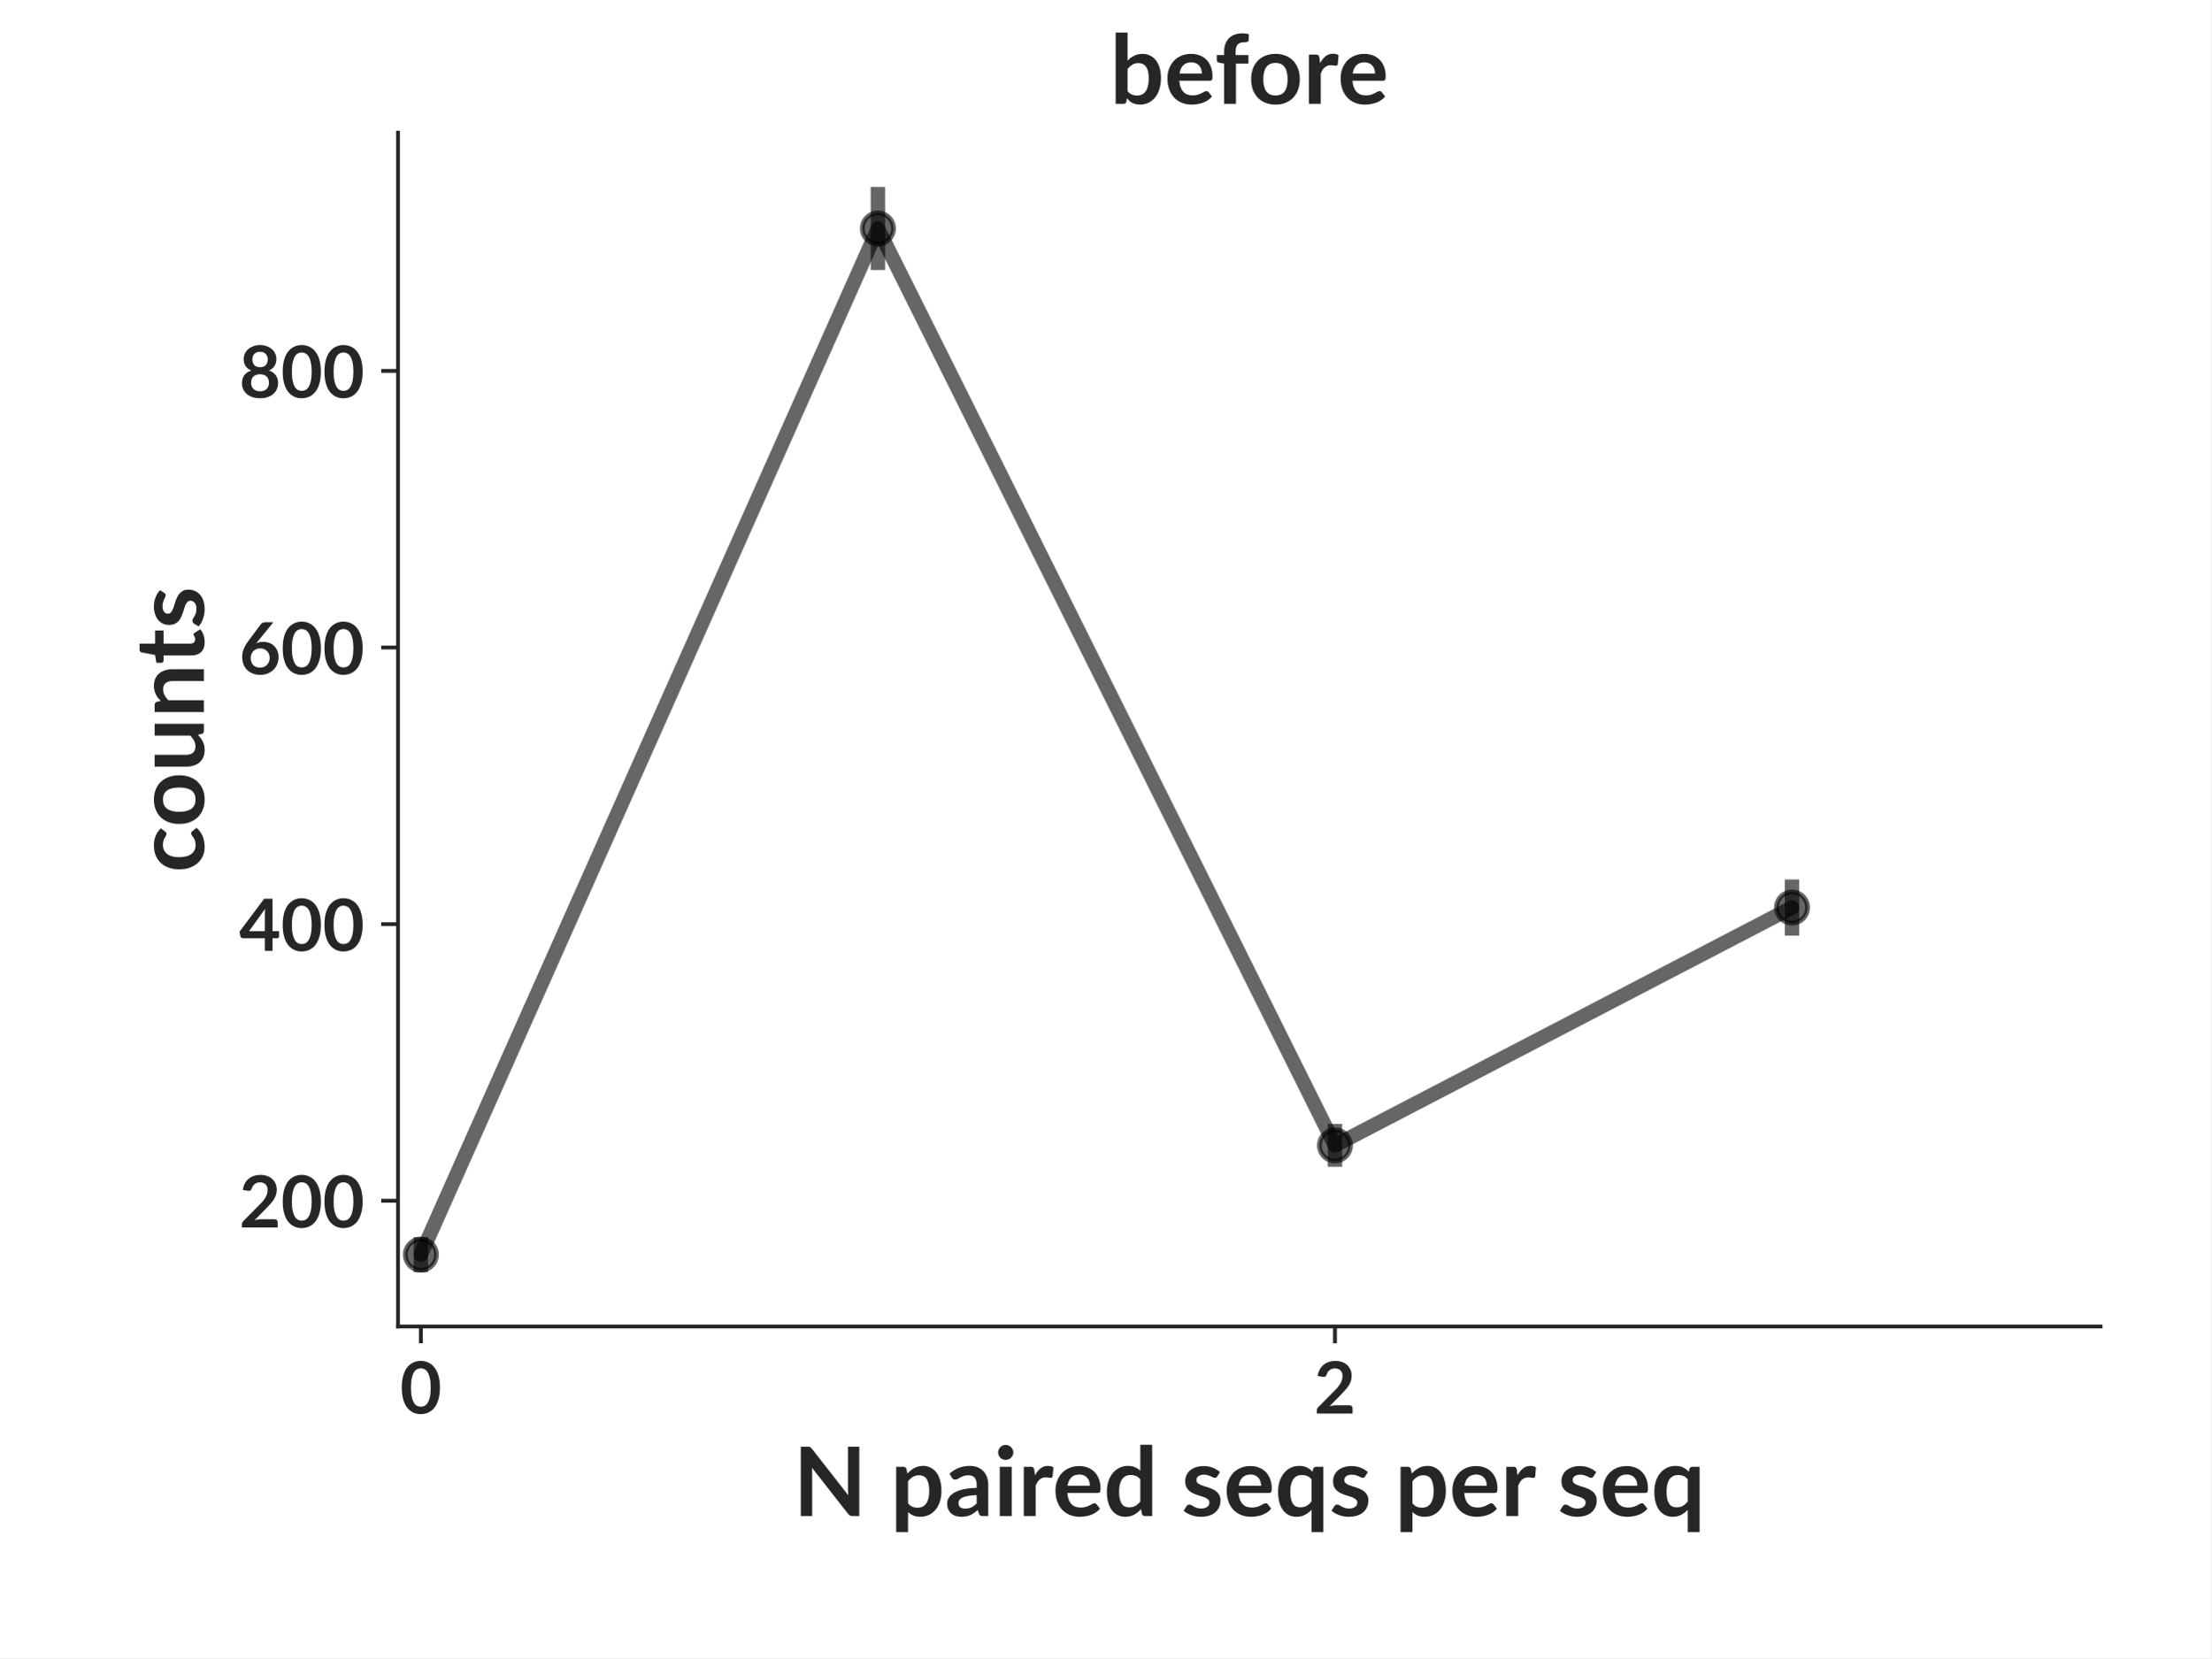
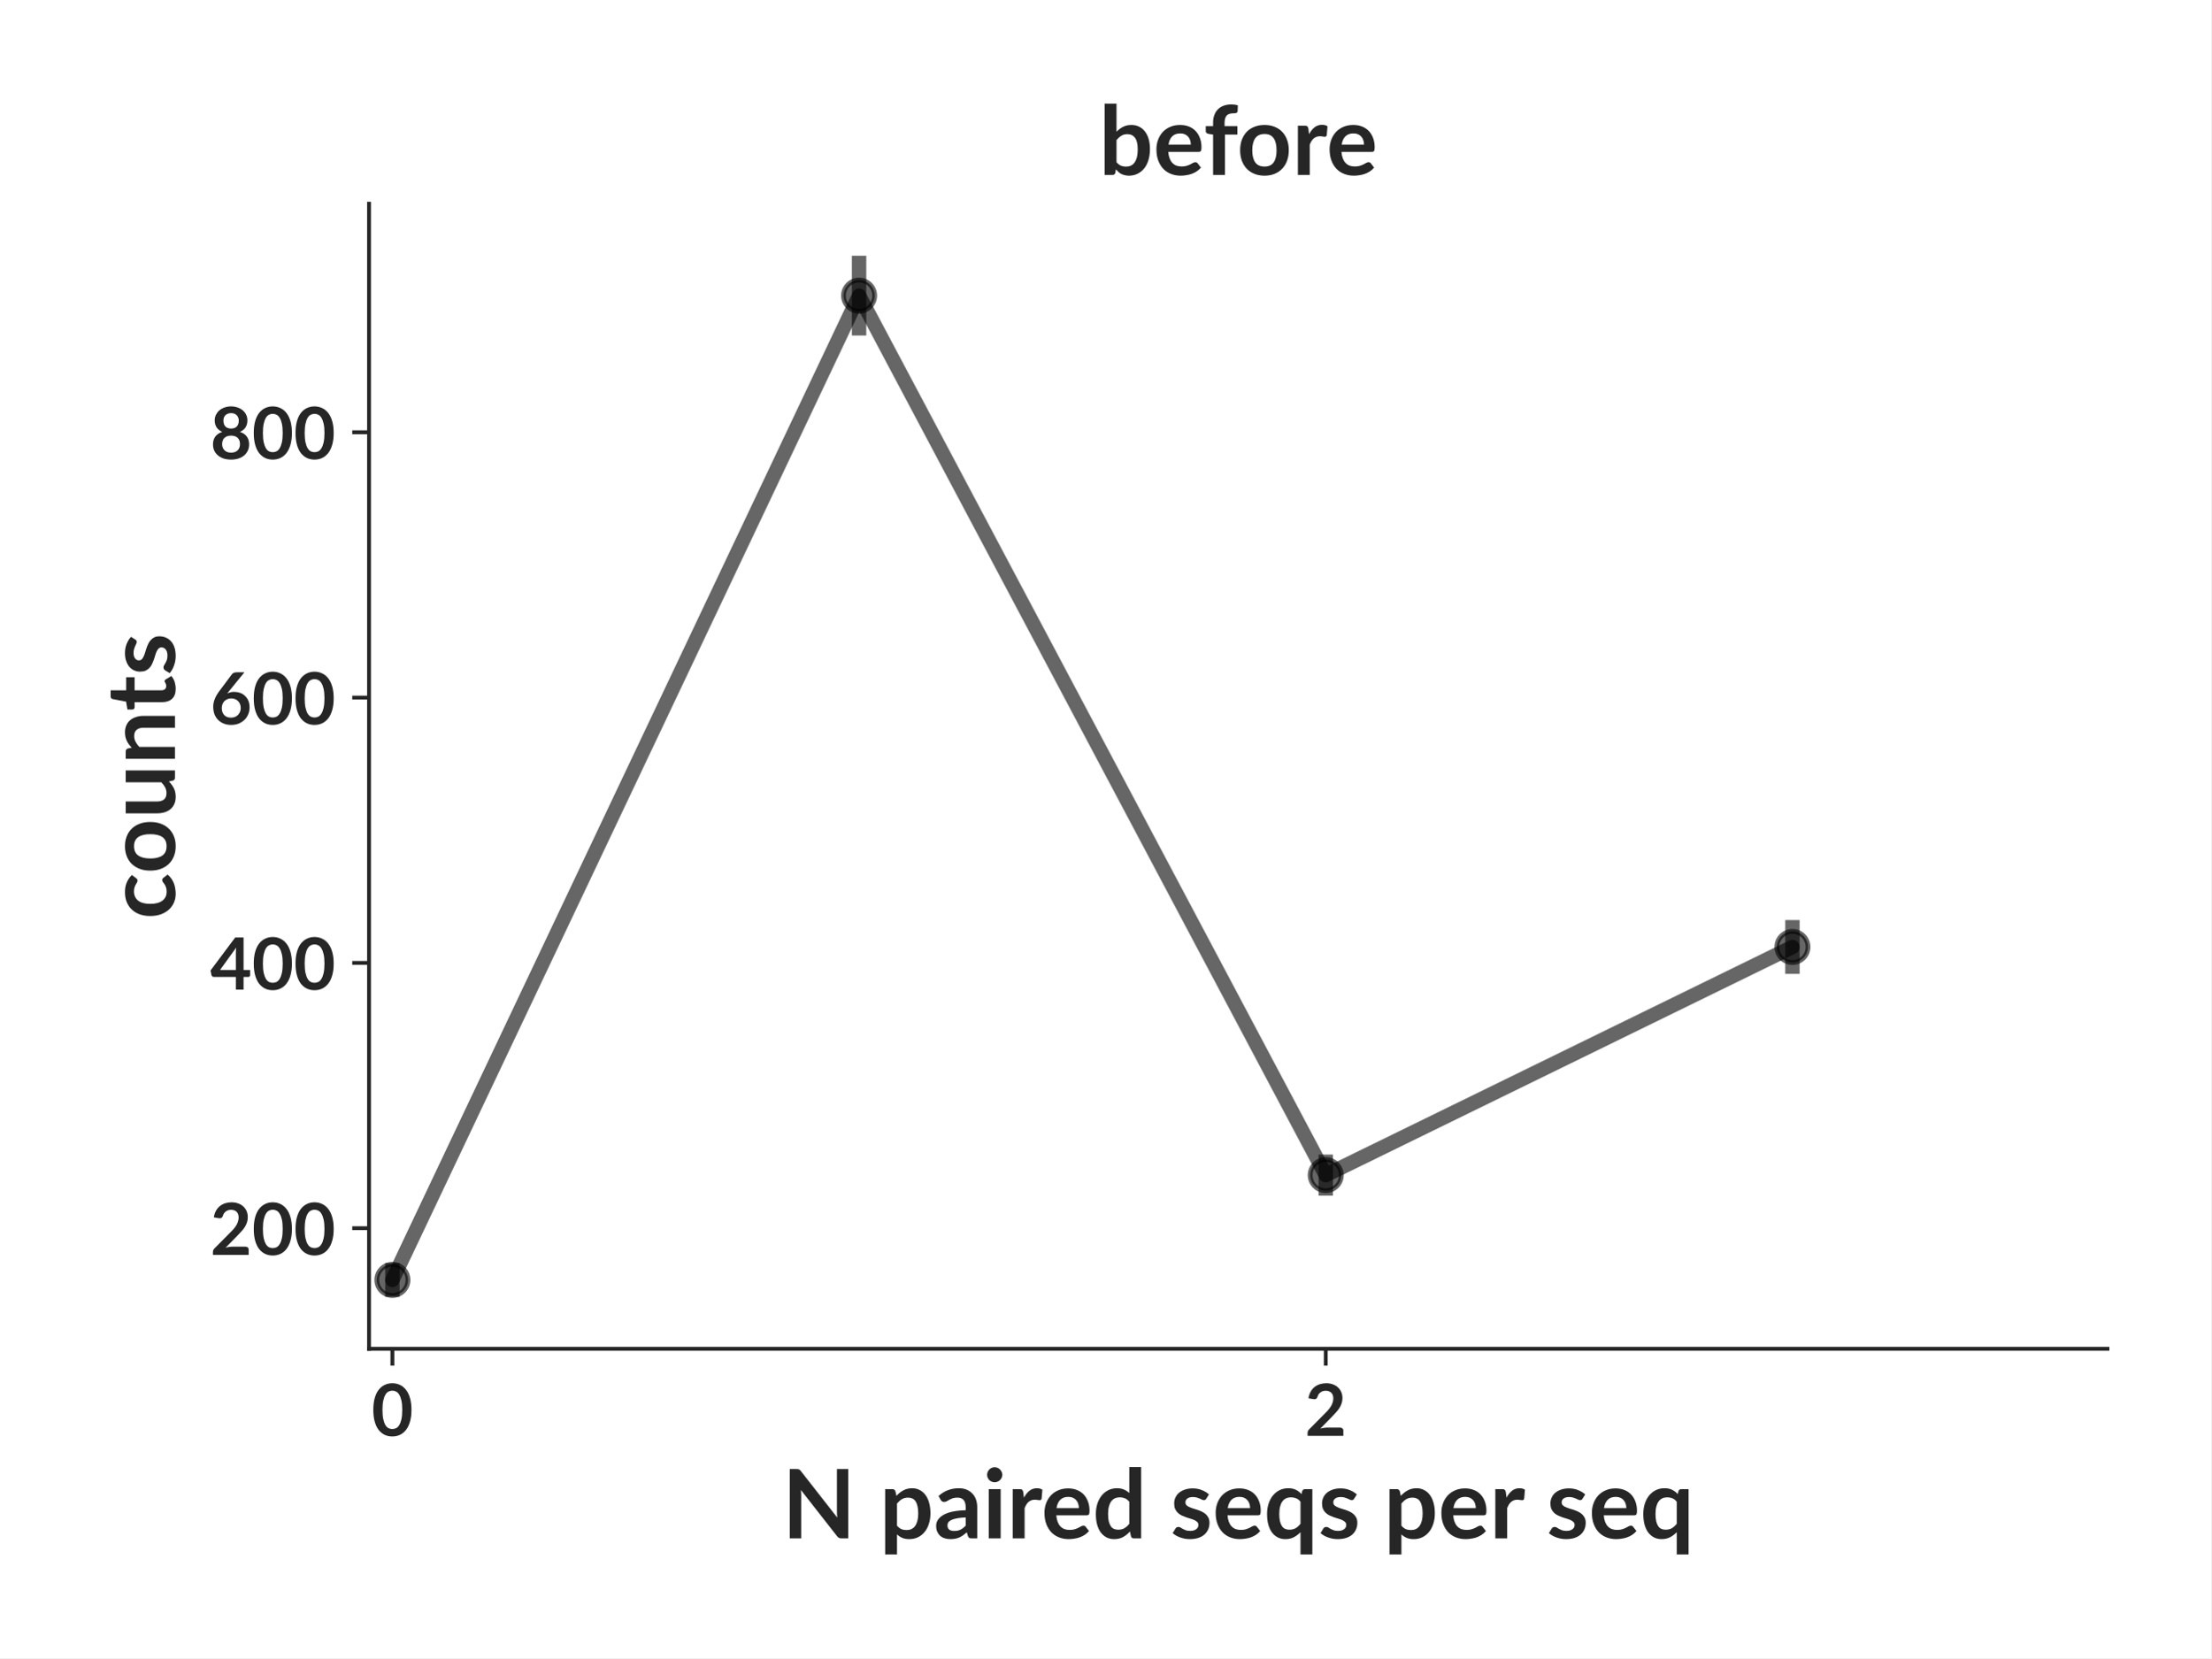
- <svg xmlns="http://www.w3.org/2000/svg" xmlns:xlink="http://www.w3.org/1999/xlink" width="460.8pt" height="345.6pt" viewBox="0 0 460.8 345.6" version="1.1">
+ <svg xmlns="http://www.w3.org/2000/svg" xmlns:xlink="http://www.w3.org/1999/xlink" height="345.6pt" version="1.1" viewBox="0 0 460.8 345.6" width="460.8pt">
  <defs>
-     <style type="text/css">*{stroke-linejoin: round; stroke-linecap: butt}</style>
+     <style type="text/css">*{stroke-linecap:butt;stroke-linejoin:round;}</style>
  </defs>
  <g id="figure_1">
    <g id="patch_1">
-       <path d="M 0 345.6  L 460.8 345.6  L 460.8 0  L 0 0  z " style="fill: #ffffff" />
+       <path d="M 0 345.6  L 460.8 345.6  L 460.8 0  L 0 0  z " style="fill:#ffffff;" />
    </g>
    <g id="axes_1">
      <g id="patch_2">
-         <path d="M 82.944 276.48  L 437.76 276.48  L 437.76 27.648  L 82.944 27.648  z " style="fill: #ffffff" />
+         <path d="M 76.909 281.134  L 439.2 281.134  L 439.2 42.459  L 76.909 42.459  z " style="fill:#ffffff;" />
      </g>
      <g id="matplotlib.axis_1">
        <g id="xtick_1">
          <g id="line2d_1">
            <defs>
-               <path id="m879e79d86c" d="M 0 0  L 0 3.5  " style="stroke: #262626; stroke-width: 0.8" />
+               <path d="M 0 0  L 0 3.5  " id="mb7e3c6df1a" style="stroke:#262626;stroke-width:0.8;" />
            </defs>
            <g>
-               <use xlink:href="#m879e79d86c" x="87.707" y="276.48" style="fill: #262626; stroke: #262626; stroke-width: 0.8" />
+               <use style="fill:#262626;stroke:#262626;stroke-width:0.8;" x="81.772" xlink:href="#mb7e3c6df1a" y="281.134" />
            </g>
          </g>
          <g id="text_1">
-             <text style="fill: #262626; font: 700 15px 'Lato'; text-anchor: middle" x="87.707" y="294.625" transform="rotate(-0 87.70663 294.6245)">0</text>
+             <text style="fill:#262626;font-family:Lato;font-size:15px;font-stretch:normal;font-style:normal;font-weight:bold;text-anchor:middle;" transform="rotate(-0, 81.77234, 299.2781)" x="81.772" y="299.278">0</text>
          </g>
        </g>
        <g id="xtick_2">
          <g id="line2d_2">
            <g>
-               <use xlink:href="#m879e79d86c" x="278.212" y="276.48" style="fill: #262626; stroke: #262626; stroke-width: 0.8" />
+               <use style="fill:#262626;stroke:#262626;stroke-width:0.8;" x="276.291" xlink:href="#mb7e3c6df1a" y="281.134" />
            </g>
          </g>
          <g id="text_2">
-             <text style="fill: #262626; font: 700 15px 'Lato'; text-anchor: middle" x="278.212" y="294.625" transform="rotate(-0 278.2119 294.6245)">2</text>
+             <text style="fill:#262626;font-family:Lato;font-size:15px;font-stretch:normal;font-style:normal;font-weight:bold;text-anchor:middle;" transform="rotate(-0, 276.2908, 299.2781)" x="276.291" y="299.278">2</text>
          </g>
        </g>
        <g id="text_3">
-           <text style="fill: #262626; font: 700 20px 'Lato'; text-anchor: middle" x="260.352" y="315.996" transform="rotate(-0 260.352 315.9964)">N paired seqs per seq</text>
+           <text style="fill:#262626;font-family:Lato;font-size:20px;font-stretch:normal;font-style:normal;font-weight:bold;text-anchor:middle;" transform="rotate(-0, 258.0547, 320.65)" x="258.055" y="320.65">N paired seqs per seq</text>
        </g>
      </g>
      <g id="matplotlib.axis_2">
        <g id="ytick_1">
          <g id="line2d_3">
            <defs>
-               <path id="mbf6fa25710" d="M 0 0  L -3.5 0  " style="stroke: #262626; stroke-width: 0.8" />
+               <path d="M 0 0  L -3.5 0  " id="m8e54fdf756" style="stroke:#262626;stroke-width:0.8;" />
            </defs>
            <g>
-               <use xlink:href="#mbf6fa25710" x="82.944" y="250.27" style="fill: #262626; stroke: #262626; stroke-width: 0.8" />
+               <use style="fill:#262626;stroke:#262626;stroke-width:0.8;" x="76.909" xlink:href="#m8e54fdf756" y="255.993" />
            </g>
          </g>
          <g id="text_4">
-             <text style="fill: #262626; font: 700 15px 'Lato'; text-anchor: end" x="75.944" y="255.842" transform="rotate(-0 75.944 255.8418)">200</text>
+             <text style="fill:#262626;font-family:Lato;font-size:15px;font-stretch:normal;font-style:normal;font-weight:bold;text-anchor:end;" transform="rotate(-0, 69.90937, 261.5654)" x="69.909" y="261.565">200</text>
          </g>
        </g>
        <g id="ytick_2">
          <g id="line2d_4">
            <g>
-               <use xlink:href="#mbf6fa25710" x="82.944" y="192.617" style="fill: #262626; stroke: #262626; stroke-width: 0.8" />
+               <use style="fill:#262626;stroke:#262626;stroke-width:0.8;" x="76.909" xlink:href="#m8e54fdf756" y="200.694" />
            </g>
          </g>
          <g id="text_5">
-             <text style="fill: #262626; font: 700 15px 'Lato'; text-anchor: end" x="75.944" y="198.189" transform="rotate(-0 75.944 198.1893)">400</text>
+             <text style="fill:#262626;font-family:Lato;font-size:15px;font-stretch:normal;font-style:normal;font-weight:bold;text-anchor:end;" transform="rotate(-0, 69.90937, 206.2663)" x="69.909" y="206.266">400</text>
          </g>
        </g>
        <g id="ytick_3">
          <g id="line2d_5">
            <g>
-               <use xlink:href="#mbf6fa25710" x="82.944" y="134.964" style="fill: #262626; stroke: #262626; stroke-width: 0.8" />
+               <use style="fill:#262626;stroke:#262626;stroke-width:0.8;" x="76.909" xlink:href="#m8e54fdf756" y="145.395" />
            </g>
          </g>
          <g id="text_6">
-             <text style="fill: #262626; font: 700 15px 'Lato'; text-anchor: end" x="75.944" y="140.537" transform="rotate(-0 75.944 140.5367)">600</text>
+             <text style="fill:#262626;font-family:Lato;font-size:15px;font-stretch:normal;font-style:normal;font-weight:bold;text-anchor:end;" transform="rotate(-0, 69.90937, 150.9672)" x="69.909" y="150.967">600</text>
          </g>
        </g>
        <g id="ytick_4">
          <g id="line2d_6">
            <g>
-               <use xlink:href="#mbf6fa25710" x="82.944" y="77.312" style="fill: #262626; stroke: #262626; stroke-width: 0.8" />
+               <use style="fill:#262626;stroke:#262626;stroke-width:0.8;" x="76.909" xlink:href="#m8e54fdf756" y="90.096" />
            </g>
          </g>
          <g id="text_7">
-             <text style="fill: #262626; font: 700 15px 'Lato'; text-anchor: end" x="75.944" y="82.884" transform="rotate(-0 75.944 82.88416)">800</text>
+             <text style="fill:#262626;font-family:Lato;font-size:15px;font-stretch:normal;font-style:normal;font-weight:bold;text-anchor:end;" transform="rotate(-0, 69.90937, 95.66817)" x="69.909" y="95.668">800</text>
          </g>
        </g>
        <g id="text_8">
-           <text style="fill: #262626; font: 700 20px 'Lato'; text-anchor: middle" x="42.494" y="152.064" transform="rotate(-90 42.494 152.064)">counts</text>
+           <text style="fill:#262626;font-family:Lato;font-size:20px;font-stretch:normal;font-style:normal;font-weight:bold;text-anchor:middle;" transform="rotate(-90, 36.45938, 161.7965)" x="36.459" y="161.796">counts</text>
        </g>
      </g>
      <g id="LineCollection_1">
-         <path d="M 87.707 265.169  L 87.707 257.854  " clip-path="url(#p6efe751e61)" style="fill: none; stroke: #000000; stroke-opacity: 0.6; stroke-width: 3" />
-         <path d="M 182.959 56.283  L 182.959 38.959  " clip-path="url(#p6efe751e61)" style="fill: none; stroke: #000000; stroke-opacity: 0.6; stroke-width: 3" />
-         <path d="M 278.212 243.205  L 278.212 234.273  " clip-path="url(#p6efe751e61)" style="fill: none; stroke: #000000; stroke-opacity: 0.6; stroke-width: 3" />
-         <path d="M 373.464 195.009  L 373.464 183.307  " clip-path="url(#p6efe751e61)" style="fill: none; stroke: #000000; stroke-opacity: 0.6; stroke-width: 3" />
+         <path clip-path="url(#p9850e921a0)" d="M 81.772 270.285  L 81.772 263.268  " style="fill:none;stroke:#000000;stroke-opacity:0.6;stroke-width:3;" />
+         <path clip-path="url(#p9850e921a0)" d="M 179.032 69.926  L 179.032 53.308  " style="fill:none;stroke:#000000;stroke-opacity:0.6;stroke-width:3;" />
+         <path clip-path="url(#p9850e921a0)" d="M 276.291 249.217  L 276.291 240.65  " style="fill:none;stroke:#000000;stroke-opacity:0.6;stroke-width:3;" />
+         <path clip-path="url(#p9850e921a0)" d="M 373.55 202.988  L 373.55 191.764  " style="fill:none;stroke:#000000;stroke-opacity:0.6;stroke-width:3;" />
      </g>
      <g id="line2d_7">
-         <path d="M 87.707 261.512  L 182.959 47.621  L 278.212 238.739  L 373.464 189.158  " clip-path="url(#p6efe751e61)" style="fill: none; stroke: #000000; stroke-opacity: 0.6; stroke-width: 3; stroke-linecap: round" />
+         <path clip-path="url(#p9850e921a0)" d="M 81.772 266.776  L 179.032 61.617  L 276.291 244.933  L 373.55 197.376  " style="fill:none;stroke:#000000;stroke-linecap:round;stroke-opacity:0.6;stroke-width:3;" />
        <defs>
-           <path id="m9b26c6d372" d="M 0 3.25  C 0.862 3.25 1.689 2.908 2.298 2.298  C 2.908 1.689 3.25 0.862 3.25 0  C 3.25 -0.862 2.908 -1.689 2.298 -2.298  C 1.689 -2.908 0.862 -3.25 0 -3.25  C -0.862 -3.25 -1.689 -2.908 -2.298 -2.298  C -2.908 -1.689 -3.25 -0.862 -3.25 0  C -3.25 0.862 -2.908 1.689 -2.298 2.298  C -1.689 2.908 -0.862 3.25 0 3.25  z " style="stroke: #000000; stroke-opacity: 0.6" />
+           <path d="M 0 3.25  C 0.862 3.25 1.689 2.908 2.298 2.298  C 2.908 1.689 3.25 0.862 3.25 0  C 3.25 -0.862 2.908 -1.689 2.298 -2.298  C 1.689 -2.908 0.862 -3.25 0 -3.25  C -0.862 -3.25 -1.689 -2.908 -2.298 -2.298  C -2.908 -1.689 -3.25 -0.862 -3.25 0  C -3.25 0.862 -2.908 1.689 -2.298 2.298  C -1.689 2.908 -0.862 3.25 0 3.25  z " id="m5b0c66b8cb" style="stroke:#000000;stroke-opacity:0.6;" />
        </defs>
-         <g clip-path="url(#p6efe751e61)">
-           <use xlink:href="#m9b26c6d372" x="87.707" y="261.512" style="fill-opacity: 0.6; stroke: #000000; stroke-opacity: 0.6" />
-           <use xlink:href="#m9b26c6d372" x="182.959" y="47.621" style="fill-opacity: 0.6; stroke: #000000; stroke-opacity: 0.6" />
-           <use xlink:href="#m9b26c6d372" x="278.212" y="238.739" style="fill-opacity: 0.6; stroke: #000000; stroke-opacity: 0.6" />
-           <use xlink:href="#m9b26c6d372" x="373.464" y="189.158" style="fill-opacity: 0.6; stroke: #000000; stroke-opacity: 0.6" />
+         <g clip-path="url(#p9850e921a0)">
+           <use style="fill-opacity:0.6;stroke:#000000;stroke-opacity:0.6;" x="81.772" xlink:href="#m5b0c66b8cb" y="266.776" />
+           <use style="fill-opacity:0.6;stroke:#000000;stroke-opacity:0.6;" x="179.032" xlink:href="#m5b0c66b8cb" y="61.617" />
+           <use style="fill-opacity:0.6;stroke:#000000;stroke-opacity:0.6;" x="276.291" xlink:href="#m5b0c66b8cb" y="244.933" />
+           <use style="fill-opacity:0.6;stroke:#000000;stroke-opacity:0.6;" x="373.55" xlink:href="#m5b0c66b8cb" y="197.376" />
        </g>
      </g>
      <g id="patch_3">
-         <path d="M 82.944 276.48  L 82.944 27.648  " style="fill: none; stroke: #262626; stroke-width: 0.8; stroke-linejoin: miter; stroke-linecap: square" />
+         <path d="M 76.909 281.134  L 76.909 42.459  " style="fill:none;stroke:#262626;stroke-linecap:square;stroke-linejoin:miter;stroke-width:0.8;" />
      </g>
      <g id="patch_4">
-         <path d="M 82.944 276.48  L 437.76 276.48  " style="fill: none; stroke: #262626; stroke-width: 0.8; stroke-linejoin: miter; stroke-linecap: square" />
+         <path d="M 76.909 281.134  L 439.2 281.134  " style="fill:none;stroke:#262626;stroke-linecap:square;stroke-linejoin:miter;stroke-width:0.8;" />
      </g>
      <g id="text_9">
-         <text style="fill: #262626; font: 700 20px 'Lato'; text-anchor: middle" x="260.352" y="21.648" transform="rotate(-0 260.352 21.648)">before</text>
+         <text style="fill:#262626;font-family:Lato;font-size:20px;font-stretch:normal;font-style:normal;font-weight:bold;text-anchor:middle;" transform="rotate(-0, 258.0547, 36.45938)" x="258.055" y="36.459">before</text>
      </g>
    </g>
  </g>
  <defs>
-     <clipPath id="p6efe751e61">
-       <rect x="82.944" y="27.648" width="354.816" height="248.832" />
+     <clipPath id="p9850e921a0">
+       <rect height="238.674" width="362.291" x="76.909" y="42.459" />
    </clipPath>
  </defs>
</svg>
